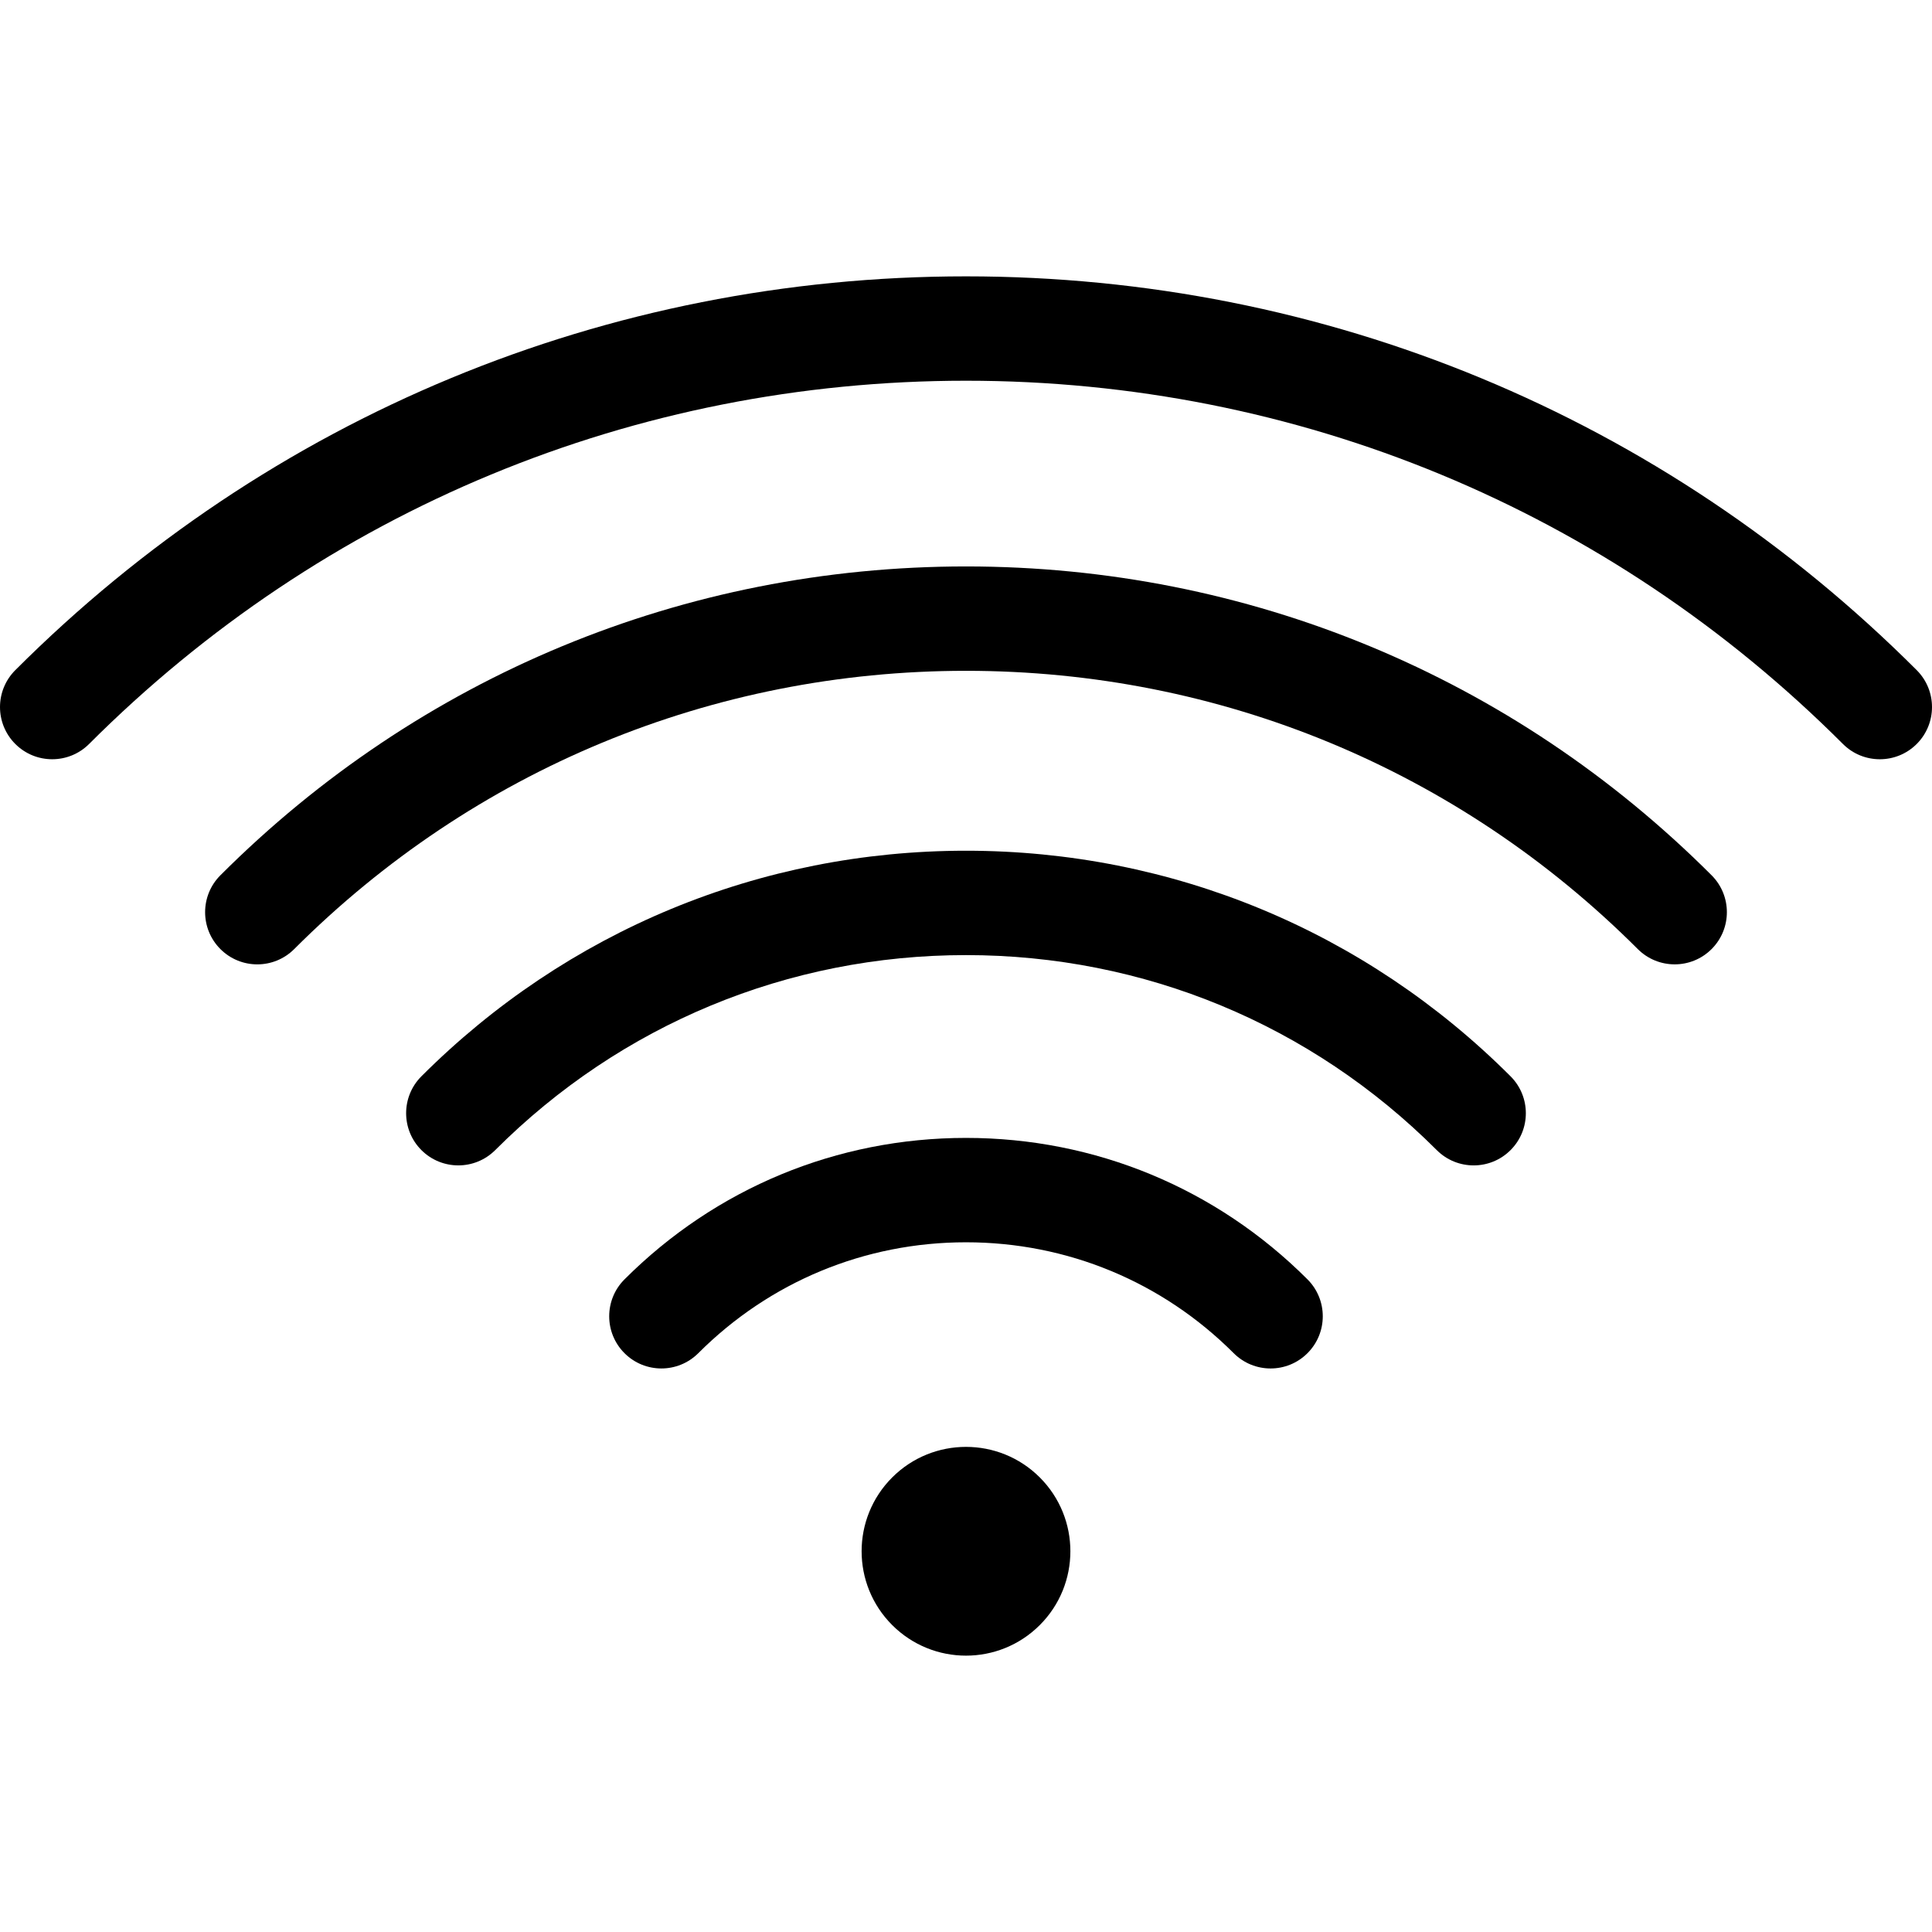
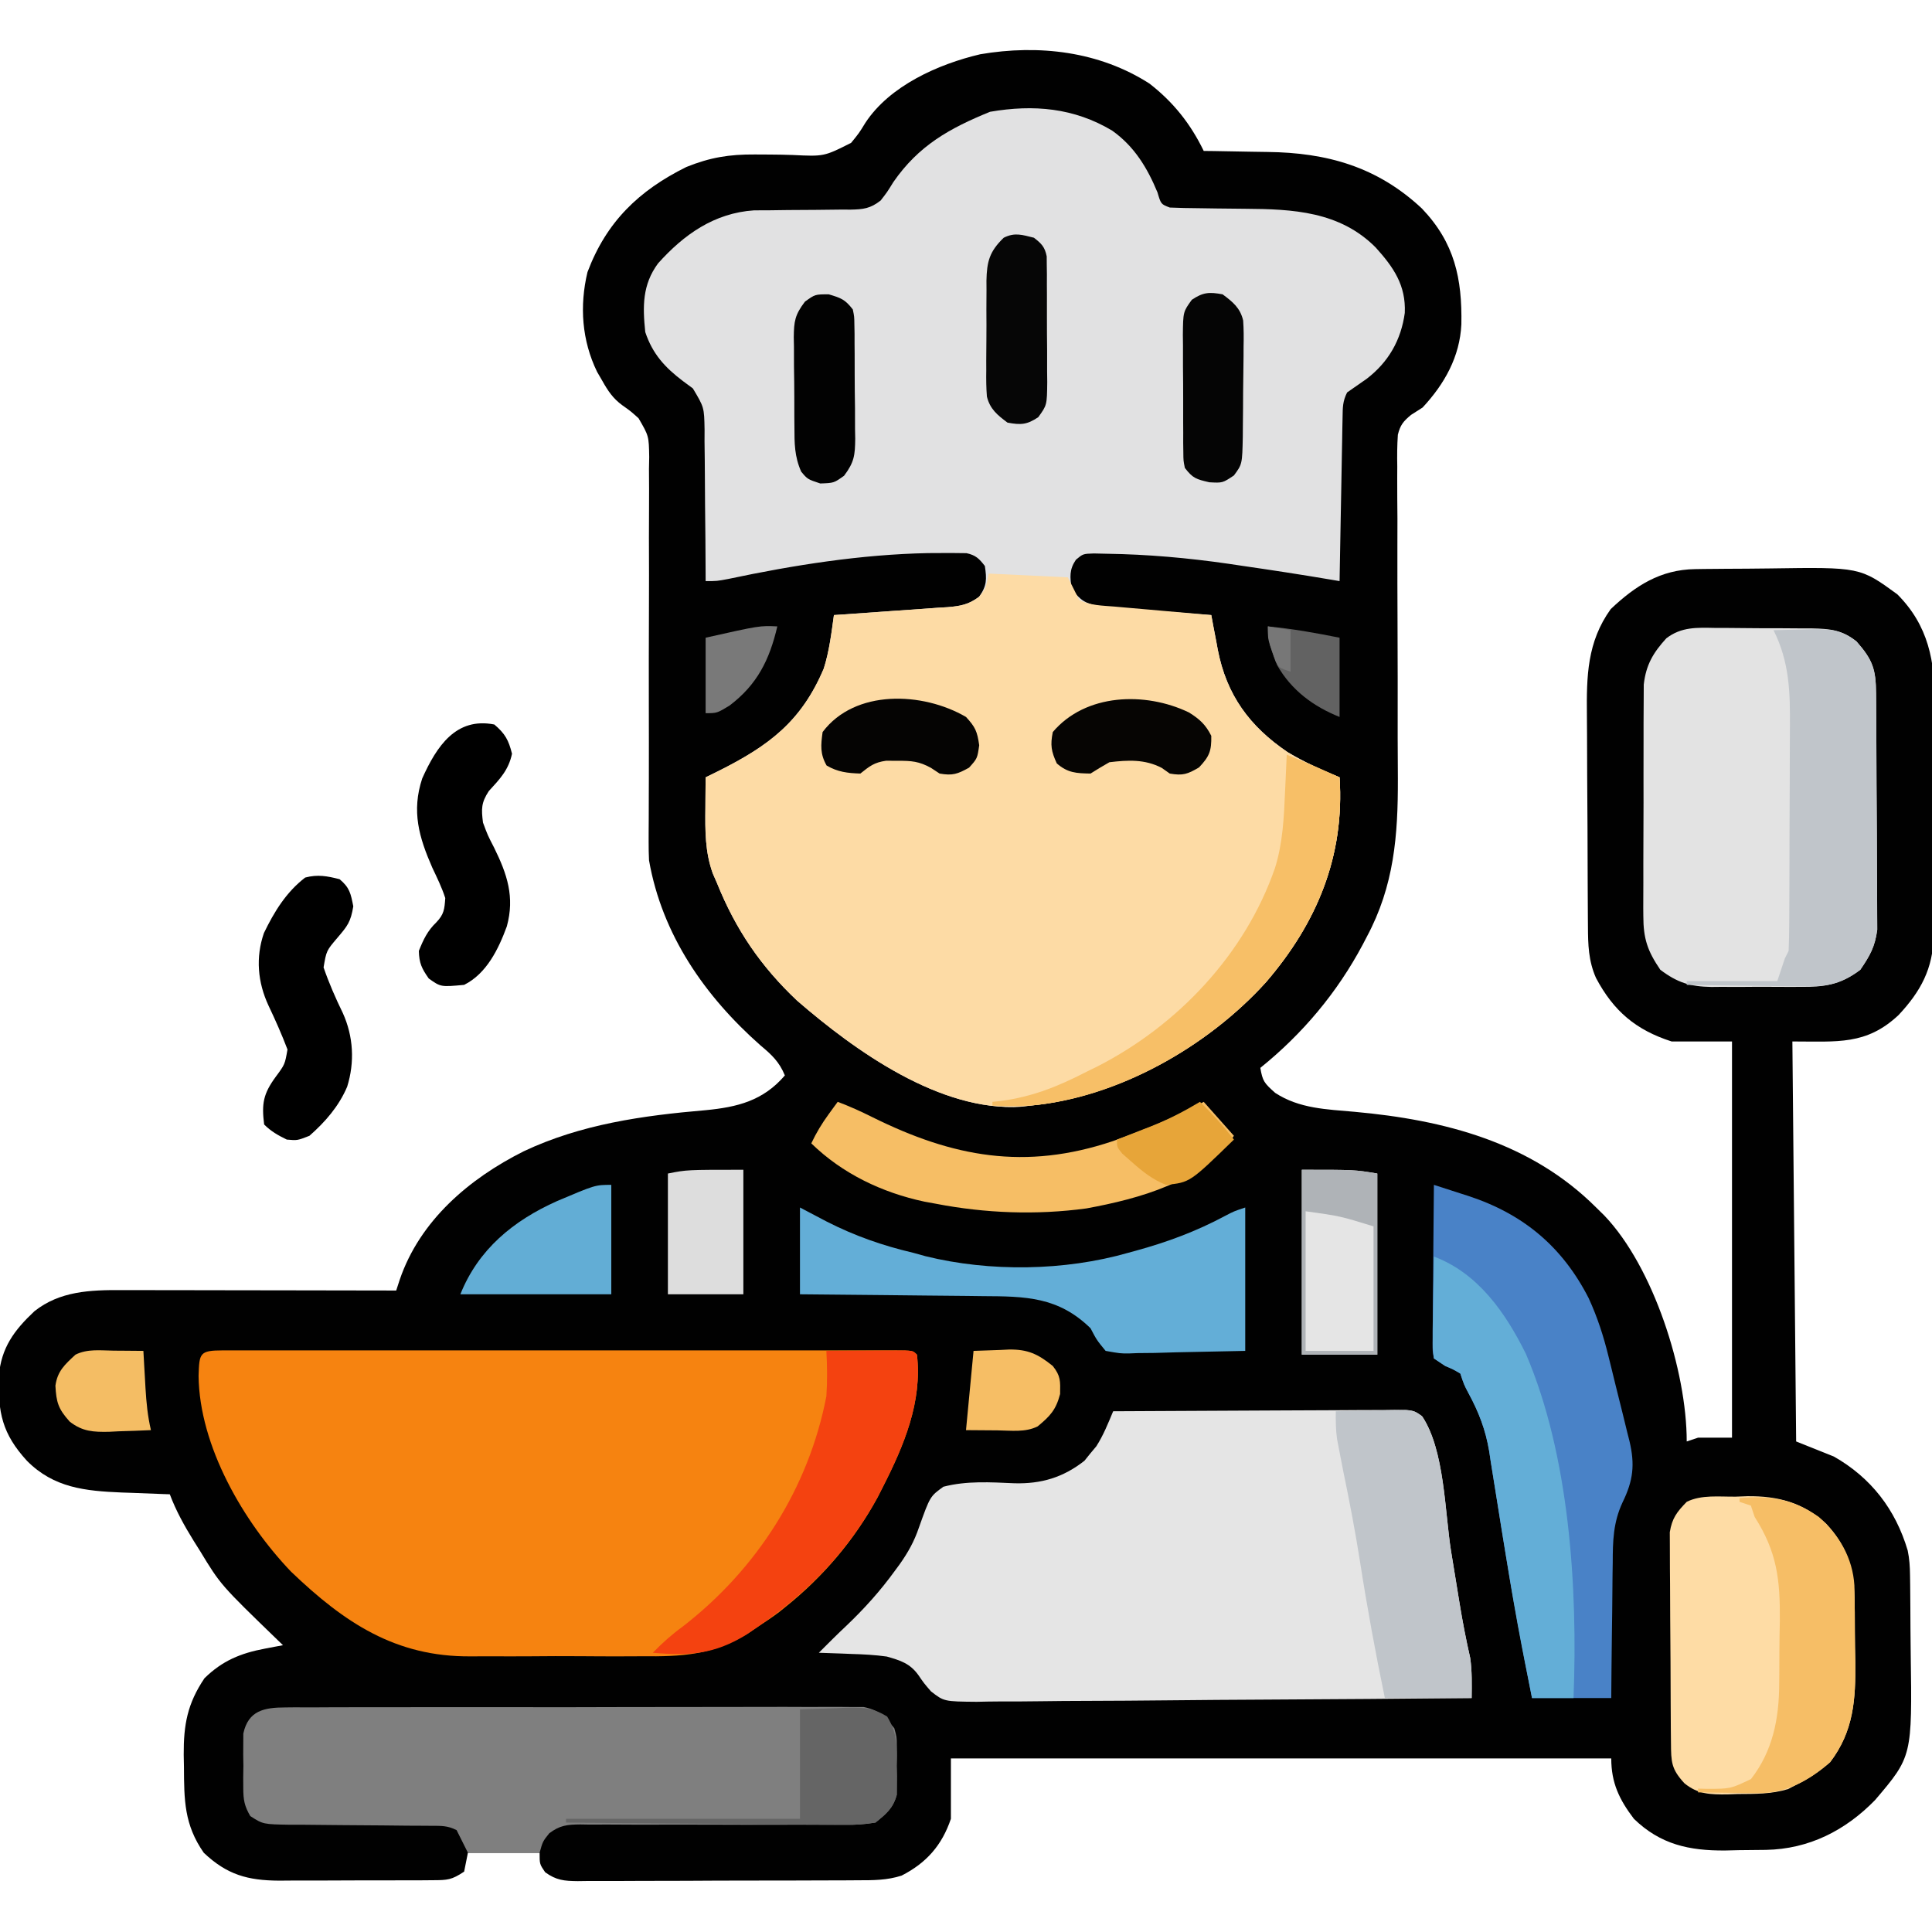
- <svg xmlns="http://www.w3.org/2000/svg" version="1.1" id="Capa_1" x="0px" y="0px" viewBox="0 0 296.154 296.154" style="enable-background:new 0 0 296.154 296.154;" xml:space="preserve">
-   <g>
-     <path d="M293.811,102.727c-38.927-38.926-90.683-60.365-145.734-60.365c-55.051,0-106.807,21.439-145.733,60.365   c-3.124,3.125-3.124,8.189,0,11.314c3.125,3.123,8.19,3.125,11.315,0c35.904-35.904,83.642-55.68,134.419-55.68   c50.777,0,98.516,19.775,134.42,55.68c1.563,1.563,3.609,2.344,5.657,2.344c2.047,0,4.095-0.781,5.657-2.344   C296.935,110.917,296.935,105.852,293.811,102.727z" />
-     <path d="M148.077,86.829c-43.174,0-83.764,16.813-114.292,47.34c-3.124,3.125-3.124,8.191,0,11.314   c1.563,1.563,3.61,2.344,5.657,2.344c2.048,0,4.095-0.781,5.657-2.344c27.506-27.506,64.077-42.654,102.978-42.654   c38.899,0,75.471,15.148,102.977,42.654c3.125,3.123,8.189,3.123,11.314,0c3.124-3.125,3.124-8.189,0-11.314   C231.84,103.641,191.25,86.829,148.077,86.829z" />
-     <path d="M148.076,130.407c-31.533,0-61.18,12.281-83.478,34.578c-3.124,3.125-3.124,8.191,0,11.314   c3.125,3.123,8.189,3.123,11.314,0c19.275-19.275,44.903-29.893,72.163-29.893s52.888,10.617,72.163,29.893   c1.563,1.563,3.609,2.344,5.657,2.344c2.047,0,4.095-0.781,5.656-2.344c3.125-3.123,3.125-8.189,0.001-11.313   C209.256,142.688,179.611,130.407,148.076,130.407z" />
-     <path d="M148.076,174.428c-19.774,0-38.365,7.701-52.349,21.686c-3.124,3.123-3.124,8.189,0.001,11.313   c3.123,3.123,8.188,3.125,11.313,0c10.961-10.961,25.534-16.998,41.034-16.998c15.501,0,30.074,6.037,41.035,16.998   c1.563,1.563,3.609,2.344,5.657,2.344c2.047,0,4.095-0.781,5.656-2.344c3.125-3.123,3.125-8.189,0.001-11.313   C186.443,182.13,167.852,174.428,148.076,174.428z" />
-     <path d="M148.077,221.79c-4.096,0-8.191,1.563-11.315,4.686c-6.248,6.248-6.248,16.381,0,22.627   c3.124,3.125,7.22,4.689,11.315,4.689c4.095,0,8.19-1.564,11.314-4.689c6.248-6.246,6.248-16.379,0-22.627   C156.268,223.352,152.172,221.79,148.077,221.79z" />
-   </g>
-   <g>
- </g>
-   <g>
- </g>
-   <g>
- </g>
-   <g>
- </g>
-   <g>
- </g>
-   <g>
- </g>
-   <g>
- </g>
-   <g>
- </g>
-   <g>
- </g>
-   <g>
- </g>
-   <g>
- </g>
-   <g>
- </g>
-   <g>
- </g>
-   <g>
- </g>
-   <g>
- </g>
+ <svg xmlns="http://www.w3.org/2000/svg" version="1.1" width="512" height="512">
+   <path d="M0 0 C6.349 4.948 10.857 10.639 14.355 17.836 C15.67 17.85 15.67 17.85 17.011 17.864 C20.321 17.909 23.631 17.971 26.941 18.043 C28.362 18.071 29.784 18.093 31.206 18.107 C47.045 18.275 60.373 22.05 72.168 33.086 C80.848 42.166 82.855 51.644 82.633 63.781 C82.233 72.37 78.149 79.618 72.355 85.836 C71.344 86.481 70.332 87.126 69.29 87.791 C67.253 89.493 66.455 90.439 65.804 93.036 C65.604 95.855 65.594 98.621 65.646 101.447 C65.64 103.05 65.64 103.05 65.633 104.686 C65.626 108.224 65.659 111.76 65.691 115.297 C65.69 117.765 65.686 120.233 65.679 122.701 C65.665 129.209 65.684 135.716 65.713 142.224 C65.758 152.604 65.774 162.983 65.754 173.363 C65.754 176.972 65.78 180.58 65.807 184.189 C65.848 199.284 64.816 212.598 57.543 226.148 C57.022 227.149 57.022 227.149 56.49 228.169 C49.734 240.871 40.558 251.805 29.355 260.836 C29.968 264.39 30.383 264.861 33.293 267.461 C39.691 271.645 46.911 271.811 54.335 272.477 C78.086 274.628 101.003 280.513 118.355 297.836 C119.079 298.548 119.802 299.259 120.547 299.992 C133.523 313.584 142.355 341.107 142.355 359.836 C143.345 359.506 144.335 359.176 145.355 358.836 C148.325 358.836 151.295 358.836 154.355 358.836 C154.355 324.186 154.355 289.536 154.355 253.836 C149.075 253.836 143.795 253.836 138.355 253.836 C128.862 250.789 122.957 245.772 118.301 236.984 C116.308 232.455 116.197 228.185 116.178 223.289 C116.172 222.534 116.165 221.778 116.159 221.001 C116.139 218.506 116.127 216.011 116.117 213.516 C116.113 212.66 116.109 211.805 116.105 210.923 C116.084 206.393 116.07 201.862 116.06 197.331 C116.049 192.671 116.015 188.011 115.975 183.351 C115.949 179.751 115.941 176.151 115.937 172.551 C115.932 170.835 115.921 169.118 115.902 167.401 C115.797 157.049 115.943 147.972 122.215 139.25 C128.742 133.073 135.385 128.784 144.582 128.659 C145.407 128.646 146.232 128.633 147.083 128.62 C147.968 128.613 148.853 128.605 149.766 128.598 C150.688 128.59 151.611 128.582 152.562 128.573 C154.516 128.559 156.47 128.549 158.425 128.541 C160.408 128.529 162.391 128.509 164.374 128.479 C188.267 128.122 188.267 128.122 198.168 135.336 C206.471 143.675 208.12 153.11 208.112 164.34 C208.092 166.042 208.07 167.744 208.047 169.445 C208.043 171.225 208.042 173.005 208.043 174.784 C208.038 178.493 208.013 182.2 207.973 185.909 C207.922 190.645 207.91 195.381 207.913 200.117 C207.912 203.784 207.895 207.451 207.874 211.117 C207.864 212.864 207.858 214.61 207.856 216.356 C207.849 218.799 207.823 221.24 207.791 223.683 C207.793 224.392 207.794 225.102 207.795 225.834 C207.63 234.553 204.35 240.593 198.48 246.852 C189.918 254.847 182.381 253.836 170.355 253.836 C170.685 288.816 171.015 323.796 171.355 359.836 C174.655 361.156 177.955 362.476 181.355 363.836 C191.177 369.421 197.693 377.839 200.917 388.734 C201.379 390.95 201.503 392.968 201.532 395.23 C201.545 396.092 201.558 396.954 201.571 397.842 C201.582 399.231 201.582 399.231 201.594 400.648 C201.602 401.613 201.61 402.578 201.618 403.572 C201.632 405.616 201.643 407.66 201.651 409.705 C201.662 411.778 201.682 413.851 201.712 415.924 C202.104 443.3 202.104 443.3 192.27 454.871 C184.382 462.968 174.718 467.856 163.375 468.074 C160.973 468.105 158.57 468.129 156.168 468.148 C154.974 468.177 153.779 468.206 152.549 468.236 C143.014 468.305 135.373 466.653 128.355 459.836 C124.465 454.722 122.355 450.302 122.355 443.836 C64.605 443.836 6.855 443.836 -52.645 443.836 C-52.645 449.116 -52.645 454.396 -52.645 459.836 C-55.005 466.823 -59.098 471.517 -65.72 474.894 C-69.593 476.141 -73.293 476.131 -77.319 476.126 C-78.181 476.133 -79.043 476.14 -79.932 476.147 C-82.775 476.166 -85.618 476.17 -88.461 476.172 C-90.44 476.178 -92.418 476.185 -94.397 476.192 C-98.54 476.204 -102.684 476.208 -106.827 476.207 C-112.139 476.206 -117.451 476.234 -122.763 476.268 C-126.847 476.29 -130.931 476.294 -135.016 476.293 C-136.974 476.296 -138.933 476.305 -140.892 476.32 C-143.628 476.34 -146.364 476.334 -149.1 476.322 C-149.91 476.333 -150.72 476.344 -151.554 476.356 C-155.14 476.316 -157.24 476.13 -160.179 473.993 C-161.645 471.836 -161.645 471.836 -161.645 468.836 C-167.915 468.836 -174.185 468.836 -180.645 468.836 C-180.975 470.486 -181.305 472.136 -181.645 473.836 C-184.976 476.057 -186.052 476.092 -189.939 476.111 C-191.02 476.12 -192.102 476.13 -193.216 476.139 C-194.385 476.139 -195.554 476.138 -196.758 476.137 C-198.561 476.143 -198.561 476.143 -200.401 476.15 C-202.947 476.155 -205.494 476.156 -208.04 476.152 C-211.931 476.148 -215.822 476.172 -219.713 476.197 C-222.186 476.2 -224.66 476.2 -227.133 476.199 C-228.295 476.208 -229.458 476.218 -230.656 476.227 C-238.976 476.18 -244.467 474.688 -250.645 468.836 C-255.841 461.373 -255.852 454.891 -255.895 446.086 C-255.915 445.026 -255.936 443.967 -255.957 442.875 C-255.997 434.896 -254.99 429.32 -250.457 422.586 C-245.686 417.921 -240.895 415.954 -234.375 414.727 C-233.486 414.557 -232.597 414.387 -231.68 414.212 C-230.673 414.026 -230.673 414.026 -229.645 413.836 C-230.062 413.434 -230.48 413.032 -230.91 412.618 C-246.174 397.853 -246.174 397.853 -251.645 388.836 C-252.196 387.959 -252.748 387.083 -253.316 386.18 C-255.807 382.147 -257.969 378.281 -259.645 373.836 C-260.234 373.816 -260.823 373.796 -261.429 373.776 C-264.147 373.68 -266.865 373.57 -269.582 373.461 C-270.508 373.43 -271.434 373.399 -272.389 373.367 C-282.081 372.959 -290.367 372.147 -297.496 364.973 C-304.06 357.801 -305.219 352.192 -304.953 342.504 C-304.322 335.001 -300.904 330.374 -295.504 325.309 C-288.799 319.998 -280.773 319.682 -272.528 319.722 C-271.341 319.722 -271.341 319.722 -270.131 319.722 C-267.534 319.723 -264.937 319.73 -262.34 319.738 C-260.532 319.74 -258.725 319.742 -256.917 319.743 C-252.173 319.746 -247.428 319.756 -242.684 319.767 C-237.838 319.778 -232.991 319.782 -228.145 319.787 C-218.645 319.798 -209.145 319.815 -199.645 319.836 C-199.338 318.895 -199.032 317.954 -198.717 316.985 C-193.362 301.259 -180.272 290.162 -165.843 282.934 C-150.627 275.754 -134.295 273.472 -117.678 272.05 C-109.23 271.237 -102.414 269.567 -96.645 262.836 C-98.128 259.235 -100.112 257.374 -103.082 254.898 C-117.848 241.858 -129.187 225.564 -132.645 205.836 C-132.724 204.198 -132.757 202.556 -132.749 200.916 C-132.746 199.469 -132.746 199.469 -132.744 197.994 C-132.733 196.424 -132.733 196.424 -132.723 194.823 C-132.717 192.52 -132.711 190.218 -132.705 187.915 C-132.698 186.088 -132.698 186.088 -132.691 184.224 C-132.672 177.769 -132.687 171.314 -132.697 164.859 C-132.71 156.647 -132.712 148.435 -132.669 140.223 C-132.634 133.584 -132.641 126.945 -132.672 120.306 C-132.677 117.778 -132.668 115.249 -132.644 112.721 C-132.613 109.182 -132.631 105.647 -132.66 102.108 C-132.639 101.066 -132.618 100.023 -132.597 98.949 C-132.693 93.377 -132.693 93.377 -135.42 88.679 C-137.528 86.787 -137.528 86.787 -139.732 85.231 C-142.199 83.432 -143.532 81.418 -145.02 78.773 C-145.712 77.58 -145.712 77.58 -146.418 76.363 C-150.447 68.062 -151.103 58.951 -148.957 49.953 C-143.939 36.613 -135.356 28.339 -122.77 22.098 C-116.444 19.544 -111.387 18.729 -104.582 18.773 C-102.645 18.783 -102.645 18.783 -100.668 18.793 C-98.652 18.807 -96.641 18.836 -94.626 18.908 C-86.268 19.315 -86.268 19.315 -79.091 15.692 C-76.98 13.105 -76.98 13.105 -75.325 10.403 C-68.887 0.568 -55.96 -5.184 -44.867 -7.785 C-29.364 -10.431 -13.332 -8.569 0 0 Z " fill="#010101" transform="translate(304.6445,22.16406)" />
+   <path d="M0 0 C5.857 4.17 9.279 9.814 12 16.375 C12.909 19.477 12.909 19.477 15.25 20.375 C17.818 20.484 20.364 20.536 22.934 20.551 C24.518 20.574 26.102 20.598 27.686 20.623 C30.174 20.658 32.661 20.687 35.149 20.701 C47.84 20.784 60.297 21.363 69.836 30.973 C74.542 36.196 77.857 40.955 77.535 48.297 C76.549 55.487 73.231 61.33 67.406 65.785 C65.693 66.989 63.972 68.183 62.25 69.375 C61.052 71.771 61.094 73.332 61.045 76.008 C61.025 76.969 61.005 77.93 60.984 78.92 C60.968 79.96 60.951 80.999 60.934 82.07 C60.902 83.664 60.902 83.664 60.871 85.29 C60.805 88.693 60.746 92.097 60.688 95.5 C60.644 97.803 60.601 100.107 60.557 102.41 C60.449 108.065 60.348 113.72 60.25 119.375 C59.472 119.243 58.693 119.11 57.892 118.974 C50.067 117.648 42.229 116.449 34.375 115.312 C33.211 115.139 32.047 114.966 30.848 114.787 C20.14 113.24 9.385 112.276 -1.438 112.125 C-2.576 112.099 -3.714 112.073 -4.887 112.047 C-7.739 112.14 -7.739 112.14 -9.617 113.707 C-11.414 116.353 -11.194 118.267 -10.75 121.375 C-8.456 124.518 -7.114 125.299 -3.267 126.104 C-1.893 126.229 -0.517 126.334 0.859 126.422 C1.586 126.483 2.313 126.544 3.062 126.607 C5.374 126.796 7.686 126.961 10 127.125 C11.572 127.25 13.143 127.376 14.715 127.504 C18.559 127.813 22.404 128.1 26.25 128.375 C26.439 129.393 26.628 130.412 26.823 131.461 C27.082 132.816 27.342 134.172 27.602 135.527 C27.725 136.196 27.848 136.865 27.975 137.554 C30.305 149.574 36.42 157.885 46.469 164.695 C50.873 167.355 55.499 169.415 60.25 171.375 C61.617 192.245 54.282 209.948 40.729 225.684 C25.165 242.866 1.469 256.2 -21.75 258.375 C-22.937 258.516 -22.937 258.516 -24.148 258.66 C-45.599 260.05 -68.133 243.86 -83.5 230.562 C-93.156 221.461 -99.801 211.681 -104.75 199.375 C-105.111 198.55 -105.472 197.725 -105.844 196.875 C-107.918 191.153 -107.879 185.5 -107.812 179.5 C-107.808 178.716 -107.803 177.933 -107.799 177.125 C-107.787 175.208 -107.769 173.292 -107.75 171.375 C-106.616 170.818 -105.481 170.261 -104.312 169.688 C-91.027 163.024 -82.398 156.624 -76.442 142.549 C-74.979 137.954 -74.409 133.141 -73.75 128.375 C-72.68 128.305 -71.611 128.235 -70.509 128.163 C-66.534 127.898 -62.561 127.609 -58.589 127.313 C-56.871 127.188 -55.152 127.07 -53.433 126.958 C-50.959 126.797 -48.488 126.612 -46.016 126.422 C-45.249 126.377 -44.482 126.332 -43.692 126.286 C-40.22 125.998 -38.073 125.618 -35.261 123.501 C-33.206 120.61 -33.233 118.844 -33.75 115.375 C-35.264 113.41 -36.171 112.5 -38.618 111.971 C-41.081 111.937 -43.537 111.91 -46 111.938 C-47.426 111.946 -47.426 111.946 -48.881 111.954 C-66.601 112.31 -84.398 115.13 -101.705 118.796 C-104.75 119.375 -104.75 119.375 -107.75 119.375 C-107.751 118.785 -107.753 118.195 -107.754 117.586 C-107.774 111.438 -107.828 105.29 -107.903 99.142 C-107.926 96.848 -107.94 94.554 -107.946 92.26 C-107.955 88.96 -107.996 85.663 -108.043 82.363 C-108.039 81.339 -108.035 80.315 -108.031 79.26 C-108.136 73.328 -108.136 73.328 -111.134 68.309 C-111.997 67.671 -112.861 67.033 -113.75 66.375 C-118.545 62.75 -121.818 59.171 -123.75 53.375 C-124.457 46.559 -124.531 40.844 -120.371 35.188 C-113.514 27.521 -105.455 21.822 -94.919 21.12 C-93.496 21.105 -92.072 21.1 -90.648 21.102 C-89.091 21.081 -87.534 21.06 -85.977 21.039 C-83.543 21.016 -81.11 21 -78.676 20.994 C-76.312 20.985 -73.949 20.951 -71.586 20.914 C-70.86 20.919 -70.134 20.924 -69.386 20.929 C-65.966 20.863 -64.1 20.649 -61.37 18.513 C-59.662 16.319 -59.662 16.319 -58 13.625 C-51.29 3.932 -43.136 -0.616 -32.375 -5 C-20.835 -6.99 -10.103 -6.052 0 0 Z " fill="#E1E1E2" transform="translate(294.75,34.625)" />
+   <path d="M0 0 C6.93 0.33 13.86 0.66 21 1 C21.99 2.98 22.98 4.96 24 7 C26.981 8.491 30.136 8.475 33.414 8.754 C34.144 8.819 34.873 8.884 35.625 8.951 C37.958 9.159 40.292 9.361 42.625 9.562 C44.206 9.702 45.786 9.842 47.367 9.982 C51.244 10.326 55.122 10.664 59 11 C59.189 12.018 59.378 13.037 59.573 14.086 C59.832 15.441 60.092 16.797 60.352 18.152 C60.475 18.821 60.598 19.49 60.725 20.179 C63.055 32.199 69.17 40.51 79.219 47.32 C83.623 49.98 88.249 52.04 93 54 C94.367 74.87 87.032 92.573 73.479 108.309 C57.915 125.491 34.219 138.825 11 141 C10.209 141.094 9.417 141.188 8.602 141.285 C-12.849 142.675 -35.383 126.485 -50.75 113.188 C-60.406 104.086 -67.051 94.306 -72 82 C-72.541 80.763 -72.541 80.763 -73.094 79.5 C-75.168 73.778 -75.129 68.125 -75.062 62.125 C-75.058 61.341 -75.053 60.557 -75.049 59.75 C-75.037 57.833 -75.019 55.917 -75 54 C-73.866 53.443 -72.731 52.886 -71.562 52.312 C-58.277 45.649 -49.648 39.249 -43.692 25.174 C-42.229 20.579 -41.659 15.766 -41 11 C-39.93 10.93 -38.861 10.86 -37.759 10.788 C-33.784 10.523 -29.811 10.234 -25.839 9.938 C-24.121 9.813 -22.402 9.695 -20.683 9.583 C-18.209 9.422 -15.738 9.237 -13.266 9.047 C-12.499 9.002 -11.732 8.957 -10.942 8.911 C-7.518 8.627 -5.336 8.249 -2.546 6.185 C-0.711 3.872 -0.711 3.872 0 0 Z " fill="#FDDBA5" transform="translate(262,152)" />
+   <path d="M0 0 C0.728 0.002 1.456 0.004 2.206 0.007 C3.358 0.004 3.358 0.004 4.533 0.002 C7.125 -0.002 9.718 0.001 12.311 0.004 C14.161 0.003 16.012 0.001 17.863 -0.001 C22.904 -0.006 27.945 -0.004 32.986 -0.001 C38.249 0.002 43.513 -0 48.776 -0.002 C57.617 -0.004 66.457 -0.001 75.298 0.003 C85.534 0.009 95.771 0.007 106.008 0.002 C114.78 -0.003 123.551 -0.004 132.323 -0.001 C137.57 0.001 142.816 0.001 148.063 -0.003 C152.994 -0.005 157.926 -0.003 162.857 0.002 C164.672 0.004 166.487 0.003 168.303 0.001 C170.77 -0.002 173.237 0.002 175.704 0.007 C176.432 0.005 177.16 0.002 177.91 0 C182.841 0.02 182.841 0.02 183.955 1.134 C185.408 13.613 180.51 25.211 174.955 36.134 C174.476 37.077 173.996 38.021 173.502 38.993 C167.333 50.312 159.08 60.034 149.018 68.071 C148.506 68.483 147.994 68.895 147.467 69.32 C145.678 70.679 143.834 71.901 141.955 73.134 C141.1 73.712 140.245 74.29 139.364 74.886 C129.783 80.752 121.878 81.171 110.896 81.063 C109.177 81.068 107.458 81.075 105.739 81.084 C102.156 81.094 98.574 81.079 94.991 81.046 C90.437 81.006 85.886 81.029 81.332 81.071 C77.788 81.097 74.244 81.088 70.699 81.07 C69.022 81.066 67.345 81.071 65.668 81.088 C45.796 81.24 32.228 72.183 18.08 58.634 C5.491 45.471 -6.217 25.396 -6.42 6.759 C-6.228 0.689 -6.166 0.025 0 0 Z " fill="#F68310" transform="translate(59.04496,357.8663)" />
+   <path d="M0 0 C10.379 -0.069 20.758 -0.123 31.137 -0.155 C35.956 -0.171 40.775 -0.192 45.594 -0.226 C50.243 -0.259 54.892 -0.277 59.541 -0.285 C61.316 -0.29 63.092 -0.301 64.867 -0.317 C67.35 -0.339 69.833 -0.342 72.316 -0.341 C73.422 -0.357 73.422 -0.357 74.55 -0.373 C79.518 -0.343 79.518 -0.343 81.929 1.372 C87.848 10.368 87.864 26.7 89.562 37.188 C90.02 39.993 90.478 42.799 90.938 45.604 C91.222 47.335 91.504 49.066 91.783 50.797 C92.583 55.695 93.513 60.534 94.619 65.373 C95.137 68.944 95.055 72.392 95 76 C76.737 76.187 58.474 76.328 40.21 76.414 C31.73 76.456 23.25 76.512 14.77 76.604 C7.377 76.683 -0.015 76.735 -7.408 76.753 C-11.321 76.763 -15.234 76.788 -19.147 76.846 C-22.834 76.9 -26.519 76.917 -30.206 76.905 C-32.198 76.908 -34.189 76.951 -36.181 76.995 C-44.82 76.916 -44.82 76.916 -48.284 74.227 C-50.149 72.066 -50.149 72.066 -51.625 69.909 C-53.864 66.801 -56.396 66.029 -60 65 C-63.148 64.564 -66.263 64.402 -69.438 64.312 C-70.264 64.278 -71.091 64.244 -71.943 64.209 C-73.962 64.127 -75.981 64.062 -78 64 C-75.588 61.571 -73.17 59.16 -70.676 56.816 C-65.934 52.294 -61.713 47.608 -57.875 42.312 C-57.447 41.732 -57.019 41.152 -56.578 40.554 C-54.348 37.398 -52.71 34.473 -51.473 30.805 C-48.52 22.547 -48.52 22.547 -45 20 C-38.808 18.391 -32.499 18.805 -26.164 19.082 C-19.045 19.275 -13.215 17.536 -7.598 13.105 C-7.091 12.473 -6.584 11.84 -6.062 11.188 C-5.538 10.562 -5.013 9.937 -4.473 9.293 C-2.581 6.348 -1.352 3.223 0 0 Z " fill="#E5E5E5" transform="translate(295,374)" />
+   <path d="M0 0 C0.912 -0 1.824 -0 2.763 -0 C4.684 0.005 6.604 0.023 8.525 0.052 C11.459 0.094 14.391 0.093 17.326 0.086 C19.197 0.096 21.067 0.109 22.938 0.125 C23.812 0.125 24.686 0.125 25.586 0.126 C30.343 0.218 33.54 0.52 37.402 3.594 C41.7 8.489 42.529 10.926 42.579 17.411 C42.589 18.462 42.589 18.462 42.599 19.535 C42.619 21.861 42.631 24.186 42.641 26.512 C42.645 27.307 42.649 28.101 42.653 28.92 C42.674 33.13 42.688 37.339 42.698 41.549 C42.709 45.889 42.743 50.229 42.783 54.568 C42.809 57.912 42.817 61.255 42.821 64.598 C42.826 66.197 42.837 67.796 42.856 69.395 C42.88 71.641 42.879 73.884 42.872 76.13 C42.878 77.405 42.884 78.68 42.89 79.994 C42.275 84.531 40.975 86.819 38.402 90.594 C33.104 94.588 28.95 95.191 22.434 95.125 C21.175 95.131 21.175 95.131 19.891 95.137 C18.126 95.139 16.361 95.132 14.596 95.115 C11.91 95.094 9.226 95.115 6.539 95.141 C4.816 95.138 3.094 95.133 1.371 95.125 C0.179 95.137 0.179 95.137 -1.038 95.15 C-6.681 95.056 -10.051 94.021 -14.598 90.594 C-17.975 85.619 -19.099 82.412 -19.099 76.285 C-19.105 75.591 -19.11 74.898 -19.116 74.183 C-19.128 71.912 -19.112 69.642 -19.094 67.371 C-19.094 65.781 -19.095 64.191 -19.098 62.601 C-19.1 59.279 -19.087 55.956 -19.064 52.634 C-19.036 48.384 -19.039 44.136 -19.051 39.887 C-19.058 36.607 -19.05 33.327 -19.038 30.048 C-19.034 28.481 -19.033 26.915 -19.037 25.348 C-19.04 23.156 -19.023 20.965 -19.002 18.773 C-18.996 17.529 -18.991 16.284 -18.985 15.002 C-18.394 9.801 -16.502 6.585 -13.01 2.756 C-8.998 -0.324 -4.883 -0.092 0 0 Z " fill="#E3E3E3" transform="translate(454.5977,166.4062)" />
+   <path d="M0 0 C0.666 -0.007 1.331 -0.014 2.017 -0.021 C4.246 -0.039 6.473 -0.029 8.702 -0.019 C10.301 -0.026 11.899 -0.035 13.497 -0.045 C17.838 -0.067 22.179 -0.064 26.52 -0.056 C30.143 -0.05 33.767 -0.058 37.39 -0.065 C45.938 -0.082 54.485 -0.078 63.033 -0.062 C71.852 -0.045 80.671 -0.061 89.491 -0.093 C97.062 -0.12 104.633 -0.127 112.204 -0.118 C116.727 -0.114 121.249 -0.116 125.771 -0.136 C130.024 -0.155 134.276 -0.149 138.529 -0.124 C140.089 -0.119 141.65 -0.123 143.21 -0.135 C145.342 -0.151 147.471 -0.136 149.602 -0.114 C150.794 -0.113 151.986 -0.112 153.215 -0.112 C157.286 0.698 158.783 2.338 161.365 5.515 C162.011 7.839 162.011 7.839 162.029 10.202 C162.035 11.066 162.041 11.93 162.048 12.819 C162.029 13.709 162.009 14.598 161.99 15.515 C162.009 16.404 162.028 17.294 162.048 18.21 C162.038 19.505 162.038 19.505 162.029 20.827 C162.023 21.607 162.017 22.387 162.011 23.19 C161.018 26.761 159.232 28.208 156.365 30.515 C153.428 30.992 151.077 31.168 148.149 31.111 C146.929 31.117 146.929 31.117 145.684 31.123 C143.923 31.128 142.162 31.122 140.402 31.106 C137.615 31.081 134.829 31.086 132.042 31.098 C126.129 31.119 120.216 31.099 114.302 31.077 C107.445 31.056 100.589 31.051 93.733 31.078 C90.987 31.081 88.242 31.06 85.497 31.037 C83.814 31.04 82.132 31.043 80.45 31.048 C79.687 31.035 78.924 31.022 78.137 31.009 C74.665 31.042 72.732 31.238 69.922 33.356 C68.196 35.521 68.196 35.521 67.365 38.515 C61.095 38.515 54.825 38.515 48.365 38.515 C47.375 36.535 46.385 34.555 45.365 32.515 C42.924 31.295 41.338 31.384 38.611 31.373 C37.623 31.366 36.635 31.359 35.617 31.352 C34.546 31.347 33.476 31.343 32.372 31.339 C30.118 31.316 27.865 31.292 25.611 31.267 C22.047 31.231 18.483 31.202 14.919 31.189 C11.486 31.173 8.055 31.133 4.622 31.089 C3.556 31.091 2.489 31.093 1.39 31.095 C-5.923 30.973 -5.923 30.973 -9.306 28.795 C-10.859 26.131 -11.151 24.527 -11.167 21.452 C-11.172 20.491 -11.177 19.529 -11.182 18.538 C-11.167 17.54 -11.151 16.543 -11.135 15.515 C-11.151 14.517 -11.166 13.519 -11.182 12.491 C-11.177 11.53 -11.172 10.568 -11.167 9.577 C-11.162 8.702 -11.158 7.827 -11.153 6.925 C-9.841 0.815 -5.611 0.013 0 0 Z " fill="#7F7F7F" transform="translate(75.63548,452.4853)" />
+   <path d="M0 0 C2.368 0.758 4.733 1.523 7.098 2.293 C7.759 2.504 8.421 2.714 9.102 2.932 C23.68 7.707 34.034 16.377 41 30 C43.353 35.111 44.962 40.108 46.297 45.566 C46.495 46.364 46.693 47.161 46.897 47.982 C47.31 49.656 47.72 51.331 48.126 53.007 C48.75 55.562 49.392 58.112 50.035 60.662 C50.436 62.297 50.836 63.931 51.234 65.566 C51.427 66.323 51.62 67.079 51.818 67.859 C53.307 74.125 52.837 78.357 49.976 84.177 C47.517 89.501 47.398 94.365 47.391 100.16 C47.374 101.191 47.358 102.221 47.341 103.283 C47.292 106.543 47.271 109.802 47.25 113.062 C47.222 115.286 47.192 117.509 47.16 119.732 C47.083 125.155 47.043 130.576 47 136 C40.07 136 33.14 136 26 136 C23.497 123.406 21.11 110.835 19.062 98.16 C18.719 96.057 18.375 93.953 18.031 91.85 C17.515 88.689 17.004 85.527 16.512 82.363 C16.043 79.354 15.554 76.349 15.062 73.344 C14.929 72.45 14.796 71.556 14.658 70.634 C13.694 64.884 11.899 60.244 9.119 55.117 C8 53 8 53 7 50 C5.117 48.892 5.117 48.892 3 48 C2.01 47.34 1.02 46.68 0 46 C-0.361 44.013 -0.361 44.013 -0.341 41.55 C-0.34 40.629 -0.34 39.709 -0.34 38.76 C-0.317 37.266 -0.317 37.266 -0.293 35.742 C-0.289 34.724 -0.284 33.706 -0.28 32.657 C-0.263 29.396 -0.226 26.136 -0.188 22.875 C-0.172 20.668 -0.159 18.461 -0.146 16.254 C-0.113 10.836 -0.063 5.418 0 0 Z " fill="#4982C7" transform="translate(380,314)" />
+   <path d="M0 0 C1.004 -0.037 2.008 -0.075 3.043 -0.113 C11.129 -0.207 17.836 1.558 23.916 7.131 C29.765 13.354 31.468 19.864 31.504 28.168 C31.514 28.995 31.524 29.823 31.534 30.675 C31.549 32.419 31.556 34.163 31.556 35.906 C31.562 38.539 31.617 41.167 31.674 43.799 C31.774 53.714 31.269 62.144 25 70.375 C22.164 72.844 19.384 74.739 16 76.375 C15.299 76.745 14.598 77.115 13.875 77.496 C9.466 78.844 5.148 78.784 0.562 78.812 C-0.366 78.845 -1.295 78.878 -2.252 78.912 C-6.778 78.948 -9.993 78.899 -13.598 75.973 C-17.11 72.175 -17.133 70.35 -17.177 65.26 C-17.19 63.975 -17.203 62.69 -17.216 61.366 C-17.224 59.956 -17.232 58.547 -17.238 57.137 C-17.242 56.428 -17.246 55.719 -17.251 54.988 C-17.271 51.235 -17.286 47.481 -17.295 43.728 C-17.306 39.854 -17.341 35.981 -17.38 32.107 C-17.407 29.126 -17.415 26.145 -17.418 23.163 C-17.423 21.736 -17.435 20.308 -17.453 18.88 C-17.478 16.88 -17.474 14.879 -17.47 12.878 C-17.476 11.74 -17.482 10.603 -17.488 9.43 C-16.893 5.704 -15.604 4.054 -13 1.375 C-9.092 -0.579 -4.298 0.059 0 0 Z " fill="#FEDCA5" transform="translate(460,396.625)" />
+   <path d="M0 0 C2.351 1.238 4.702 2.475 7.125 3.75 C14.551 7.526 21.872 10.092 30 12 C31.075 12.298 32.15 12.596 33.258 12.902 C50.298 17.114 70.136 16.835 87 12 C87.65 11.823 88.299 11.646 88.969 11.464 C97.318 9.175 104.981 6.336 112.645 2.234 C115 1 115 1 118 0 C118 12.54 118 25.08 118 38 C111.978 38.124 105.955 38.248 99.75 38.375 C97.855 38.43 95.96 38.484 94.007 38.541 C92.499 38.558 90.992 38.573 89.484 38.586 C88.706 38.617 87.928 38.647 87.125 38.679 C84.851 38.681 84.851 38.681 81 38 C78.642 35.131 78.642 35.131 77 32 C68.449 23.644 59.789 23.54 48.438 23.488 C47.036 23.471 45.635 23.453 44.234 23.434 C40.572 23.387 36.909 23.357 33.246 23.33 C29.499 23.301 25.751 23.254 22.004 23.209 C14.669 23.123 7.335 23.057 0 23 C0 15.41 0 7.82 0 0 Z " fill="#63AED7" transform="translate(212,320)" />
+   <path d="M0 0 C2.73 -0.081 5.457 -0.141 8.188 -0.188 C8.956 -0.213 9.725 -0.238 10.518 -0.264 C15.208 -0.324 18.176 -0.016 22 3 C26.298 7.895 27.127 10.332 27.177 16.817 C27.187 17.869 27.187 17.869 27.197 18.942 C27.217 21.267 27.228 23.592 27.238 25.918 C27.242 26.713 27.246 27.508 27.251 28.326 C27.272 32.536 27.286 36.746 27.295 40.955 C27.306 45.295 27.341 49.635 27.38 53.975 C27.407 57.318 27.415 60.661 27.418 64.004 C27.423 65.604 27.435 67.203 27.453 68.802 C27.478 71.047 27.477 73.291 27.47 75.536 C27.476 76.811 27.482 78.086 27.488 79.4 C26.873 83.937 25.571 86.225 23 90 C17.612 94.096 13.419 94.558 6.785 94.391 C5.929 94.385 5.074 94.379 4.192 94.373 C1.482 94.351 -1.227 94.301 -3.938 94.25 C-5.784 94.23 -7.631 94.212 -9.479 94.195 C-13.986 94.151 -18.493 94.082 -23 94 C-23 93.67 -23 93.34 -23 93 C-15.08 93 -7.16 93 1 93 C1.66 91.02 2.32 89.04 3 87 C3.33 86.34 3.66 85.68 4 85 C4.108 82.709 4.149 80.416 4.161 78.123 C4.166 77.415 4.171 76.708 4.176 75.979 C4.191 73.63 4.198 71.282 4.203 68.934 C4.209 67.299 4.215 65.664 4.22 64.03 C4.231 60.595 4.237 57.161 4.24 53.727 C4.246 49.345 4.27 44.963 4.298 40.581 C4.317 37.2 4.322 33.819 4.324 30.437 C4.327 28.823 4.335 27.209 4.348 25.595 C4.418 16.364 4.229 8.458 0 0 Z " fill="#C0C5CA" transform="translate(470,167)" />
+   <path d="M0 0 C3.437 -0.087 6.874 -0.14 10.312 -0.188 C11.289 -0.213 12.265 -0.238 13.271 -0.264 C14.209 -0.273 15.147 -0.283 16.113 -0.293 C16.977 -0.309 17.841 -0.324 18.732 -0.341 C21 0 21 0 22.714 1.183 C28.897 9.918 28.877 26.78 30.562 37.188 C31.02 39.993 31.478 42.799 31.938 45.604 C32.222 47.335 32.504 49.066 32.783 50.797 C33.583 55.695 34.513 60.534 35.619 65.373 C36.128 68.881 36 72.455 36 76 C28.41 76 20.82 76 13 76 C10.515 64.017 8.319 52.054 6.435 39.963 C5.173 31.921 3.659 23.97 2 16 C1.596 13.96 1.199 11.918 0.812 9.875 C0.654 9.047 0.495 8.22 0.332 7.367 C-0.017 4.881 -0.022 2.507 0 0 Z " fill="#C0C5CA" transform="translate(354,374)" />
+   <path d="M0 0 C11.713 4.392 18.995 14.921 24.359 25.742 C35.958 52.735 38.142 87.921 37 117 C33.37 117 29.74 117 26 117 C25.325 113.647 24.659 110.293 24 106.938 C23.782 105.83 23.564 104.723 23.34 103.582 C21.776 95.462 20.381 87.324 19.062 79.16 C18.719 77.057 18.375 74.953 18.031 72.85 C17.515 69.689 17.004 66.527 16.512 63.363 C16.043 60.354 15.554 57.349 15.062 54.344 C14.862 53.003 14.862 53.003 14.658 51.634 C13.694 45.884 11.899 41.244 9.119 36.117 C8 34 8 34 7 31 C5.117 29.892 5.117 29.892 3 29 C2.01 28.34 1.02 27.68 0 27 C-0.341 24.294 -0.341 24.294 -0.293 20.898 C-0.283 19.687 -0.274 18.475 -0.264 17.227 C-0.239 15.956 -0.213 14.685 -0.188 13.375 C-0.174 12.096 -0.16 10.818 -0.146 9.5 C-0.111 6.333 -0.062 3.167 0 0 Z " fill="#63AED7" transform="translate(380,333)" />
+   <path d="M0 0 C3.812 -0.029 7.625 -0.047 11.438 -0.062 C12.526 -0.071 13.615 -0.079 14.736 -0.088 C15.771 -0.091 16.805 -0.094 17.871 -0.098 C18.829 -0.103 19.788 -0.108 20.775 -0.114 C23 0 23 0 24 1 C25.453 13.479 20.555 25.078 15 36 C14.52 36.944 14.041 37.887 13.547 38.859 C5.884 52.92 -4.856 63.995 -18 73 C-19.073 73.737 -20.145 74.475 -21.25 75.234 C-29.705 80.415 -36.341 80.842 -46 80 C-43.477 77.387 -40.935 75.134 -38 73 C-18.462 57.857 -4.701 36.445 0 12 C0.272 7.963 0.216 4.035 0 0 Z " fill="#F44210" transform="translate(219,358)" />
+   <path d="M0 0 C3.135 1.171 6.126 2.532 9.117 4.023 C30.556 14.675 49.675 18.201 72.891 10.418 C81.21 7.486 89.232 4.202 97 0 C99.64 2.97 102.28 5.94 105 9 C96.533 21.202 79.84 25.69 65.875 28.25 C52.631 30.044 39.102 29.534 26 27 C24.998 26.817 23.997 26.634 22.965 26.445 C11.759 24.054 1.231 19.035 -7 11 C-5.679 8.209 -4.196 5.742 -2.375 3.25 C-1.929 2.636 -1.483 2.023 -1.023 1.391 C-0.686 0.932 -0.348 0.473 0 0 Z " fill="#F6BE65" transform="translate(222,292)" />
+   <path d="M0 0 C8.183 -0.7 14.182 0.251 21 5 C26.42 9.814 29.986 15.869 30.436 23.184 C30.475 24.72 30.497 26.257 30.504 27.793 C30.514 28.62 30.524 29.448 30.534 30.3 C30.549 32.044 30.556 33.788 30.556 35.531 C30.562 38.164 30.617 40.792 30.674 43.424 C30.774 53.339 30.269 61.769 24 70 C18.486 74.8 12.36 78.287 4.918 78.195 C3.987 78.189 3.055 78.182 2.096 78.176 C0.656 78.151 0.656 78.151 -0.812 78.125 C-1.792 78.116 -2.771 78.107 -3.779 78.098 C-6.186 78.074 -8.593 78.041 -11 78 C-11 77.67 -11 77.34 -11 77 C-10.203 77.021 -9.407 77.041 -8.586 77.062 C-2.396 77.052 -2.396 77.052 3.027 74.469 C8.781 67.09 10.467 58.514 10.504 49.355 C10.514 48.464 10.524 47.573 10.534 46.655 C10.549 44.782 10.556 42.909 10.556 41.036 C10.562 38.204 10.617 35.376 10.674 32.545 C10.773 21.682 9.958 14.313 4 5 C3.67 4.01 3.34 3.02 3 2 C2.01 1.67 1.02 1.34 0 1 C0 0.67 0 0.34 0 0 Z " fill="#F6BE66" transform="translate(461,397)" />
+   <path d="M0 0 C3.306 1.304 6.569 2.673 9.812 4.125 C10.603 4.478 11.393 4.831 12.207 5.195 C12.799 5.461 13.39 5.726 14 6 C15.367 26.87 8.032 44.573 -5.521 60.309 C-20.979 77.374 -44.86 91.044 -68 93 C-71.342 93.123 -74.658 93.133 -78 93 C-78 92.67 -78 92.34 -78 92 C-76.927 91.888 -76.927 91.888 -75.832 91.773 C-67.357 90.655 -60.564 87.899 -53 84 C-52.073 83.546 -51.146 83.093 -50.191 82.625 C-28.862 71.728 -11.032 52.862 -3.125 30.062 C-1.023 23.372 -0.74 16.579 -0.438 9.625 C-0.373 8.235 -0.373 8.235 -0.307 6.816 C-0.201 4.544 -0.099 2.272 0 0 Z " fill="#F7BF67" transform="translate(341,200)" />
+   <path d="M0 0 C2.867 2.437 3.781 4.124 4.688 7.75 C3.77 12.088 1.483 14.423 -1.469 17.656 C-3.48 20.735 -3.466 22.37 -3 26 C-1.76 29.341 -1.76 29.341 -0.062 32.625 C3.396 39.639 5.453 45.696 3.316 53.496 C1.119 59.488 -2.035 66.017 -8 69 C-14.193 69.573 -14.193 69.573 -17.375 67.312 C-19.237 64.663 -19.923 63.243 -20 60 C-18.798 56.994 -17.72 54.692 -15.375 52.438 C-13.332 50.302 -13.203 48.964 -13 46 C-13.898 43.199 -15.182 40.594 -16.438 37.938 C-19.977 29.86 -21.973 22.981 -19.105 14.289 C-15.269 5.743 -10.146 -1.996 0 0 Z " fill="#000000" transform="translate(131,192)" />
+   <path d="M0 0 C2.661 2.232 2.957 3.78 3.625 7.188 C2.945 11.337 2.088 12.394 -0.562 15.5 C-3.501 18.954 -3.501 18.954 -4.25 23.375 C-2.813 27.543 -1.085 31.486 0.844 35.449 C3.658 41.659 4.039 48.463 2 55 C-0.191 60.16 -3.813 64.33 -8 68 C-11.188 69.25 -11.188 69.25 -14 69 C-16.327 67.862 -18.168 66.832 -20 65 C-20.689 59.49 -20.24 56.885 -16.938 52.375 C-14.503 49.084 -14.503 49.084 -13.812 45.125 C-15.319 41.162 -17.022 37.317 -18.844 33.488 C-21.711 27.318 -22.296 20.764 -20.059 14.266 C-17.331 8.622 -14.158 3.421 -9.125 -0.438 C-5.802 -1.317 -3.301 -0.84 0 0 Z " fill="#000000" transform="translate(90,233)" />
+   <path d="M0 0 C14 0 14 0 20 1 C20 16.84 20 32.68 20 49 C13.4 49 6.8 49 0 49 C0 32.83 0 16.66 0 0 Z " fill="#E5E5E5" transform="translate(345,310)" />
+   <path d="M0 0 C0 9.57 0 19.14 0 29 C-13.2 29 -26.4 29 -40 29 C-35.237 17.092 -25.982 9.479 -14.357 4.288 C-4.246 0 -4.246 0 0 0 Z " fill="#62ADD5" transform="translate(162,314)" />
+   <path d="M0 0 C4.795 -0.155 4.795 -0.155 9.688 -0.312 C11.185 -0.381 11.185 -0.381 12.714 -0.45 C16.979 -0.517 19.4 -0.366 23.105 1.895 C25.792 6.298 25.735 9.935 25.625 15 C25.644 15.889 25.664 16.779 25.684 17.695 C25.677 18.559 25.671 19.423 25.664 20.312 C25.658 21.092 25.653 21.872 25.647 22.676 C24.654 26.242 22.861 27.694 20 30 C17.098 30.47 14.796 30.637 11.905 30.568 C10.704 30.569 10.704 30.569 9.479 30.57 C6.844 30.566 4.21 30.528 1.574 30.488 C-0.257 30.479 -2.088 30.472 -3.92 30.467 C-8.732 30.448 -13.543 30.399 -18.355 30.343 C-23.269 30.292 -28.182 30.269 -33.096 30.244 C-42.731 30.191 -52.365 30.105 -62 30 C-62 29.67 -62 29.34 -62 29 C-41.54 29 -21.08 29 0 29 C0 19.43 0 9.86 0 0 Z " fill="#656565" transform="translate(212,453)" />
+   <path d="M0 0 C2.669 1.989 4.67 3.582 5.449 6.931 C5.612 9.262 5.615 11.543 5.559 13.879 C5.556 14.728 5.554 15.577 5.552 16.452 C5.542 18.241 5.52 20.031 5.487 21.82 C5.438 24.557 5.426 27.292 5.42 30.029 C5.406 31.771 5.39 33.512 5.371 35.254 C5.366 36.071 5.36 36.887 5.355 37.729 C5.202 45.014 5.202 45.014 3 48 C0 50 0 50 -3.5 49.812 C-7.017 48.996 -7.901 48.743 -10 46 C-10.388 44.072 -10.388 44.072 -10.404 41.867 C-10.417 41.04 -10.429 40.212 -10.442 39.359 C-10.438 38.023 -10.438 38.023 -10.434 36.66 C-10.439 35.742 -10.444 34.823 -10.449 33.877 C-10.456 31.934 -10.455 29.992 -10.446 28.049 C-10.438 25.077 -10.466 22.107 -10.498 19.135 C-10.5 17.247 -10.499 15.36 -10.496 13.473 C-10.507 12.584 -10.519 11.695 -10.53 10.78 C-10.461 4.638 -10.461 4.638 -8.153 1.443 C-5.156 -0.566 -3.538 -0.65 0 0 Z " fill="#050505" transform="translate(324,78)" />
+   <path d="M0 0 C3.324 0.985 4.327 1.37 6.375 4 C6.769 5.884 6.769 5.884 6.795 8.025 C6.811 8.829 6.827 9.634 6.843 10.463 C6.843 11.328 6.844 12.194 6.844 13.086 C6.851 13.98 6.859 14.874 6.867 15.795 C6.878 17.686 6.88 19.577 6.876 21.469 C6.875 24.358 6.917 27.244 6.961 30.133 C6.966 31.971 6.969 33.81 6.969 35.648 C6.993 36.941 6.993 36.941 7.018 38.259 C6.968 42.637 6.772 44.471 4.064 48.077 C1.375 50 1.375 50 -2.25 50.125 C-5.625 49 -5.625 49 -7.307 46.982 C-9.082 42.967 -9.093 39.502 -9.094 35.156 C-9.101 34.31 -9.109 33.463 -9.117 32.59 C-9.128 30.805 -9.13 29.02 -9.126 27.235 C-9.125 24.508 -9.167 21.785 -9.211 19.059 C-9.216 17.32 -9.219 15.582 -9.219 13.844 C-9.235 13.032 -9.252 12.221 -9.268 11.384 C-9.217 7.128 -8.969 5.454 -6.314 1.947 C-3.625 0 -3.625 0 0 0 Z " fill="#020202" transform="translate(219.625,78)" />
+   <path d="M0 0 C2.001 1.548 2.884 2.425 3.388 4.928 C3.393 5.656 3.398 6.383 3.404 7.133 C3.417 7.96 3.429 8.788 3.442 9.641 C3.44 10.532 3.437 11.422 3.434 12.34 C3.439 13.258 3.444 14.177 3.449 15.123 C3.456 17.066 3.455 19.008 3.446 20.951 C3.438 23.923 3.466 26.893 3.498 29.865 C3.5 31.753 3.499 33.64 3.496 35.527 C3.513 36.86 3.513 36.86 3.53 38.22 C3.461 44.362 3.461 44.362 1.153 47.557 C-1.844 49.566 -3.462 49.65 -7 49 C-9.661 47.011 -11.661 45.411 -12.462 42.076 C-12.645 39.755 -12.667 37.484 -12.629 35.156 C-12.631 34.31 -12.634 33.463 -12.636 32.59 C-12.635 30.805 -12.622 29.02 -12.597 27.235 C-12.563 24.508 -12.576 21.785 -12.596 19.059 C-12.589 17.32 -12.579 15.582 -12.566 13.844 C-12.571 13.032 -12.576 12.221 -12.581 11.384 C-12.477 6.348 -11.794 3.649 -8 0 C-5.063 -1.468 -3.132 -0.767 0 0 Z " fill="#060606" transform="translate(274,63)" />
+   <path d="M0 0 C0 10.89 0 21.78 0 33 C-6.6 33 -13.2 33 -20 33 C-20 22.44 -20 11.88 -20 1 C-15 0 -15 0 0 0 Z " fill="#DDDDDD" transform="translate(197,310)" />
+   <path d="M0 0 C2.809 1.742 4.448 3.229 5.934 6.199 C6.015 10.195 5.439 11.666 2.684 14.574 C-0.362 16.374 -1.61 16.804 -5.066 16.199 C-6.118 15.457 -6.118 15.457 -7.191 14.699 C-11.654 12.371 -16.13 12.608 -21.066 13.199 C-22.756 14.159 -24.428 15.153 -26.066 16.199 C-29.843 16.134 -32.116 16.027 -35.004 13.512 C-36.471 10.319 -36.763 8.681 -36.066 5.199 C-27.393 -5.053 -11.58 -5.566 0 0 Z " fill="#060503" transform="translate(315.0664,188.8008)" />
+   <path d="M0 0 C2.471 2.69 2.97 3.789 3.5 7.5 C3 11 3 11 0.812 13.438 C-2.262 15.146 -3.562 15.602 -7 15 C-7.752 14.504 -8.503 14.007 -9.277 13.496 C-12.456 11.75 -14.46 11.598 -18.062 11.625 C-19.596 11.613 -19.596 11.613 -21.16 11.602 C-24.352 12.049 -25.527 13.038 -28 15 C-31.423 14.88 -33.954 14.607 -36.938 12.875 C-38.699 9.766 -38.482 7.492 -38 4 C-29.45 -7.399 -11.482 -6.691 0 0 Z " fill="#050403" transform="translate(256,190)" />
+   <path d="M0 0 C0.754 0.005 1.508 0.009 2.285 0.014 C4.148 0.025 6.012 0.043 7.875 0.062 C7.936 1.159 7.996 2.256 8.059 3.387 C8.143 4.841 8.228 6.296 8.312 7.75 C8.352 8.471 8.391 9.192 8.432 9.936 C8.657 13.73 9.003 17.349 9.875 21.062 C6.998 21.198 4.128 21.297 1.25 21.375 C0.442 21.417 -0.366 21.459 -1.199 21.502 C-5.38 21.587 -8.26 21.439 -11.637 18.82 C-14.697 15.428 -15.202 13.696 -15.438 9.285 C-14.89 5.389 -12.964 3.703 -10.125 1.062 C-6.937 -0.532 -3.496 -0.039 0 0 Z " fill="#F4BD64" transform="translate(30.125,357.9375)" />
+   <path d="M0 0 C3.527 -0.124 3.527 -0.124 7.125 -0.25 C7.853 -0.286 8.582 -0.323 9.333 -0.36 C14.396 -0.446 17.111 0.859 21 4 C23.109 6.659 23 7.987 22.938 11.438 C21.829 15.648 20.314 17.252 17 20 C13.694 21.653 10.005 21.101 6.375 21.062 C3.611 21.042 0.848 21.021 -2 21 C-1.01 10.605 -1.01 10.605 0 0 Z " fill="#F6BE65" transform="translate(258,358)" />
+   <path d="M0 0 C3.26 3.17 6.222 6.399 9 10 C-2.672 21.368 -2.672 21.368 -9 22 C-12.537 20.599 -15.171 18.512 -18 16 C-18.846 15.258 -19.691 14.515 -20.562 13.75 C-22 12 -22 12 -22 10 C-20.998 9.613 -19.997 9.227 -18.965 8.828 C-17.622 8.302 -16.28 7.776 -14.938 7.25 C-14.281 6.997 -13.624 6.745 -12.947 6.484 C-8.37 4.68 -4.223 2.526 0 0 Z " fill="#E7A539" transform="translate(318,292)" />
+   <path d="M0 0 C14 0 14 0 20 1 C20 16.84 20 32.68 20 49 C13.4 49 6.8 49 0 49 C0 32.83 0 16.66 0 0 Z M1 11 C1 23.21 1 35.42 1 48 C6.94 48 12.88 48 19 48 C19 37.11 19 26.22 19 15 C10.092 12.255 10.092 12.255 1 11 Z " fill="#AFB3B7" transform="translate(345,310)" />
+   <path d="M0 0 C6.537 0.633 12.459 1.692 19 3 C19 9.93 19 16.86 19 24 C12.062 21.225 6.211 16.905 2.465 10.289 C1.004 6.717 0 3.878 0 0 Z " fill="#626262" transform="translate(336,166)" />
+   <path d="M0 0 C-2.069 8.857 -5.324 15.442 -12.688 21 C-16 23 -16 23 -19 23 C-19 16.4 -19 9.8 -19 3 C-4.67 -0.214 -4.67 -0.214 0 0 Z " fill="#797979" transform="translate(206,166)" />
+   <path d="M0 0 C2.97 0.495 2.97 0.495 6 1 C6 4.63 6 8.26 6 12 C3 11 3 11 2.051 9.258 C1.807 8.554 1.564 7.85 1.312 7.125 C1.061 6.426 0.81 5.728 0.551 5.008 C0 3 0 3 0 0 Z " fill="#777777" transform="translate(336,166)" />
</svg>
